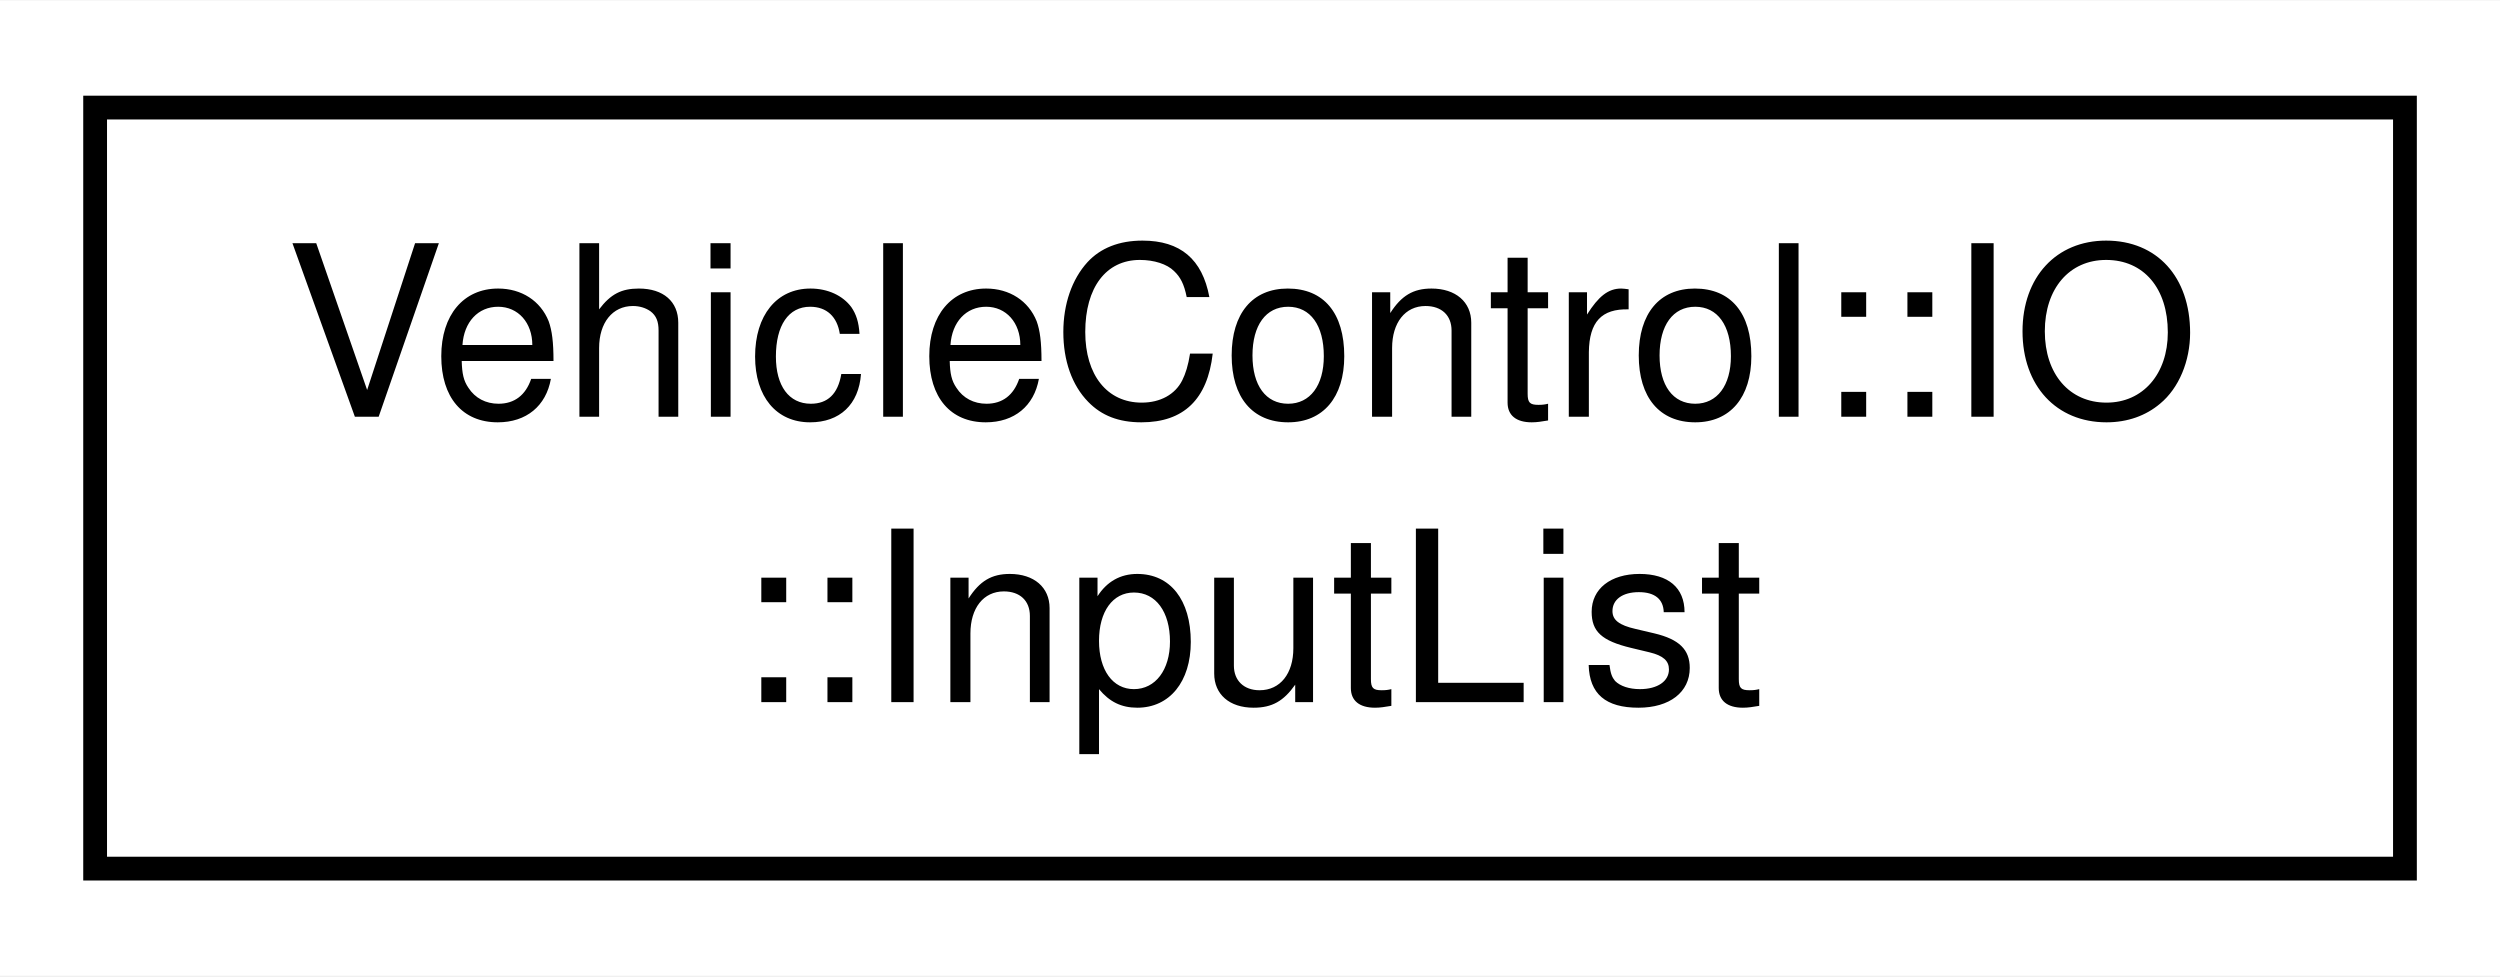
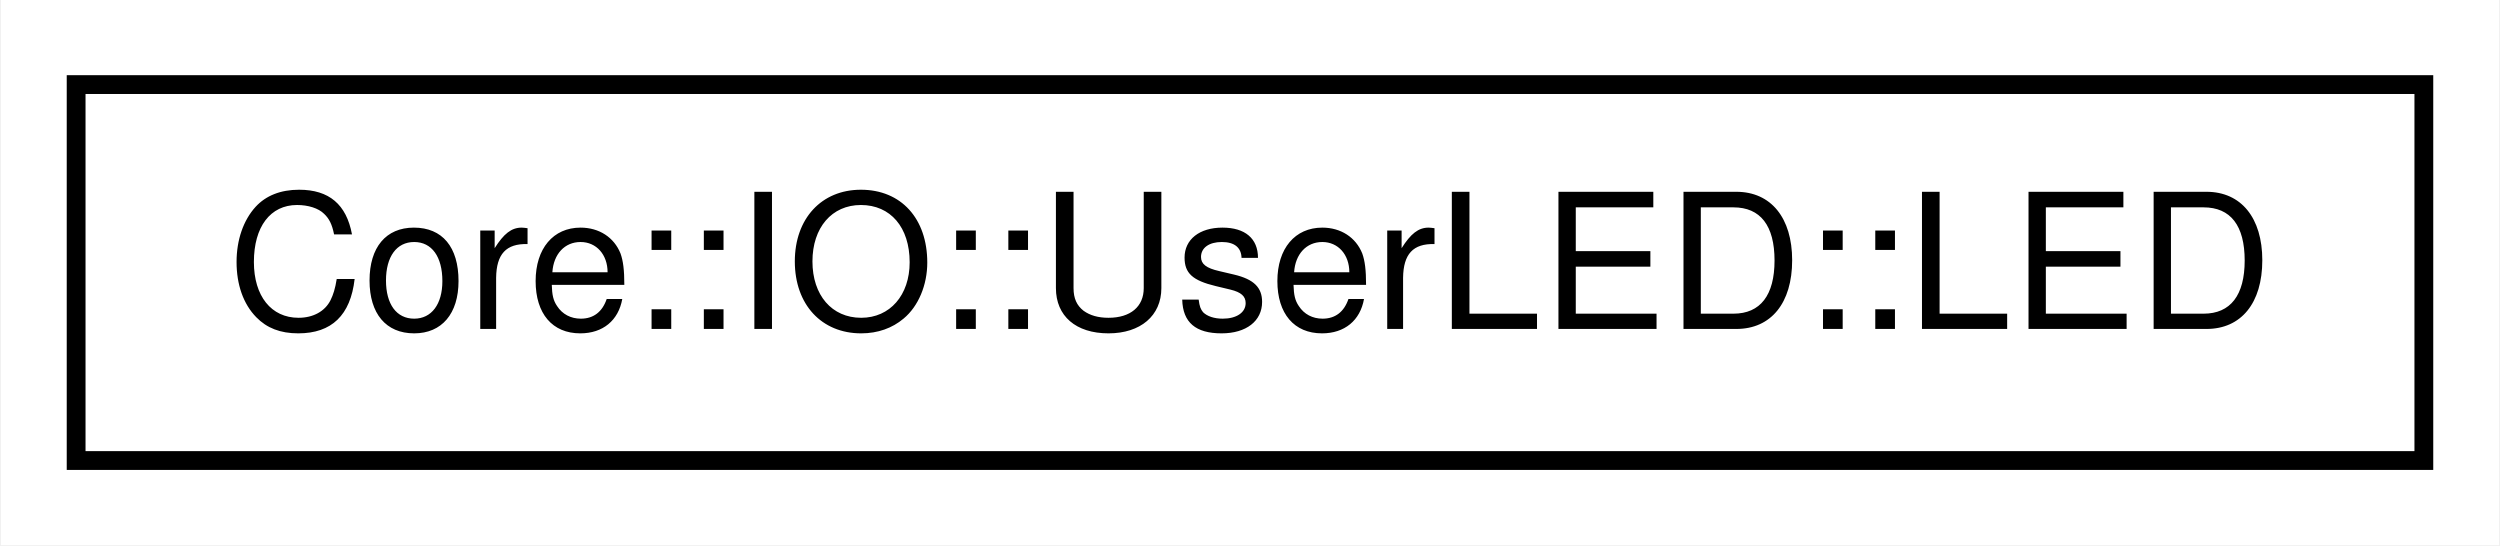
- <svg xmlns="http://www.w3.org/2000/svg" xmlns:xlink="http://www.w3.org/1999/xlink" width="105pt" height="41pt" viewBox="0.00 0.00 105.12 41.00">
-   <g id="graph0" class="graph" transform="scale(1 1) rotate(0) translate(4 37)">
-     <polygon fill="#ffffff" stroke="transparent" points="-4,4 -4,-37 101.123,-37 101.123,4 -4,4" />
+ <svg xmlns="http://www.w3.org/2000/svg" xmlns:xlink="http://www.w3.org/1999/xlink" width="133pt" height="29pt" viewBox="0.00 0.00 132.90 29.00">
+   <g id="graph0" class="graph" transform="scale(1 1) rotate(0) translate(4 25)">
+     <polygon fill="#ffffff" stroke="transparent" points="-4,4 -4,-25 128.899,-25 128.899,4 -4,4" />
    <g id="node1" class="node">
      <g id="a_node1">
-         <a xlink:href="structVehicleControl_1_1IO_1_1InputList.html" target="_top" xlink:title="The InputList struct wraps the enum of all of the inputs used in the application. ...">
-           <polygon fill="#ffffff" stroke="#000000" points="0,-.5 0,-32.5 97.123,-32.5 97.123,-.5 0,-.5" />
-           <text text-anchor="start" x="8" y="-19.5" font-family="Helvetica,sans-Serif" font-size="10.00" fill="#000000">VehicleControl::IO</text>
-           <text text-anchor="middle" x="48.562" y="-7.5" font-family="Helvetica,sans-Serif" font-size="10.00" fill="#000000">::InputList</text>
+         <a xlink:href="structCore_1_1IO_1_1UserLED_1_1LED.html" target="_top" xlink:title="The LED struct represents all of the BB Blue's available user LEDs. ">
+           <polygon fill="#ffffff" stroke="#000000" points="0,-.5 0,-20.5 124.899,-20.5 124.899,-.5 0,-.5" />
+           <text text-anchor="middle" x="62.45" y="-7.5" font-family="Helvetica,sans-Serif" font-size="10.00" fill="#000000">Core::IO::UserLED::LED</text>
        </a>
      </g>
    </g>
  </g>
</svg>
